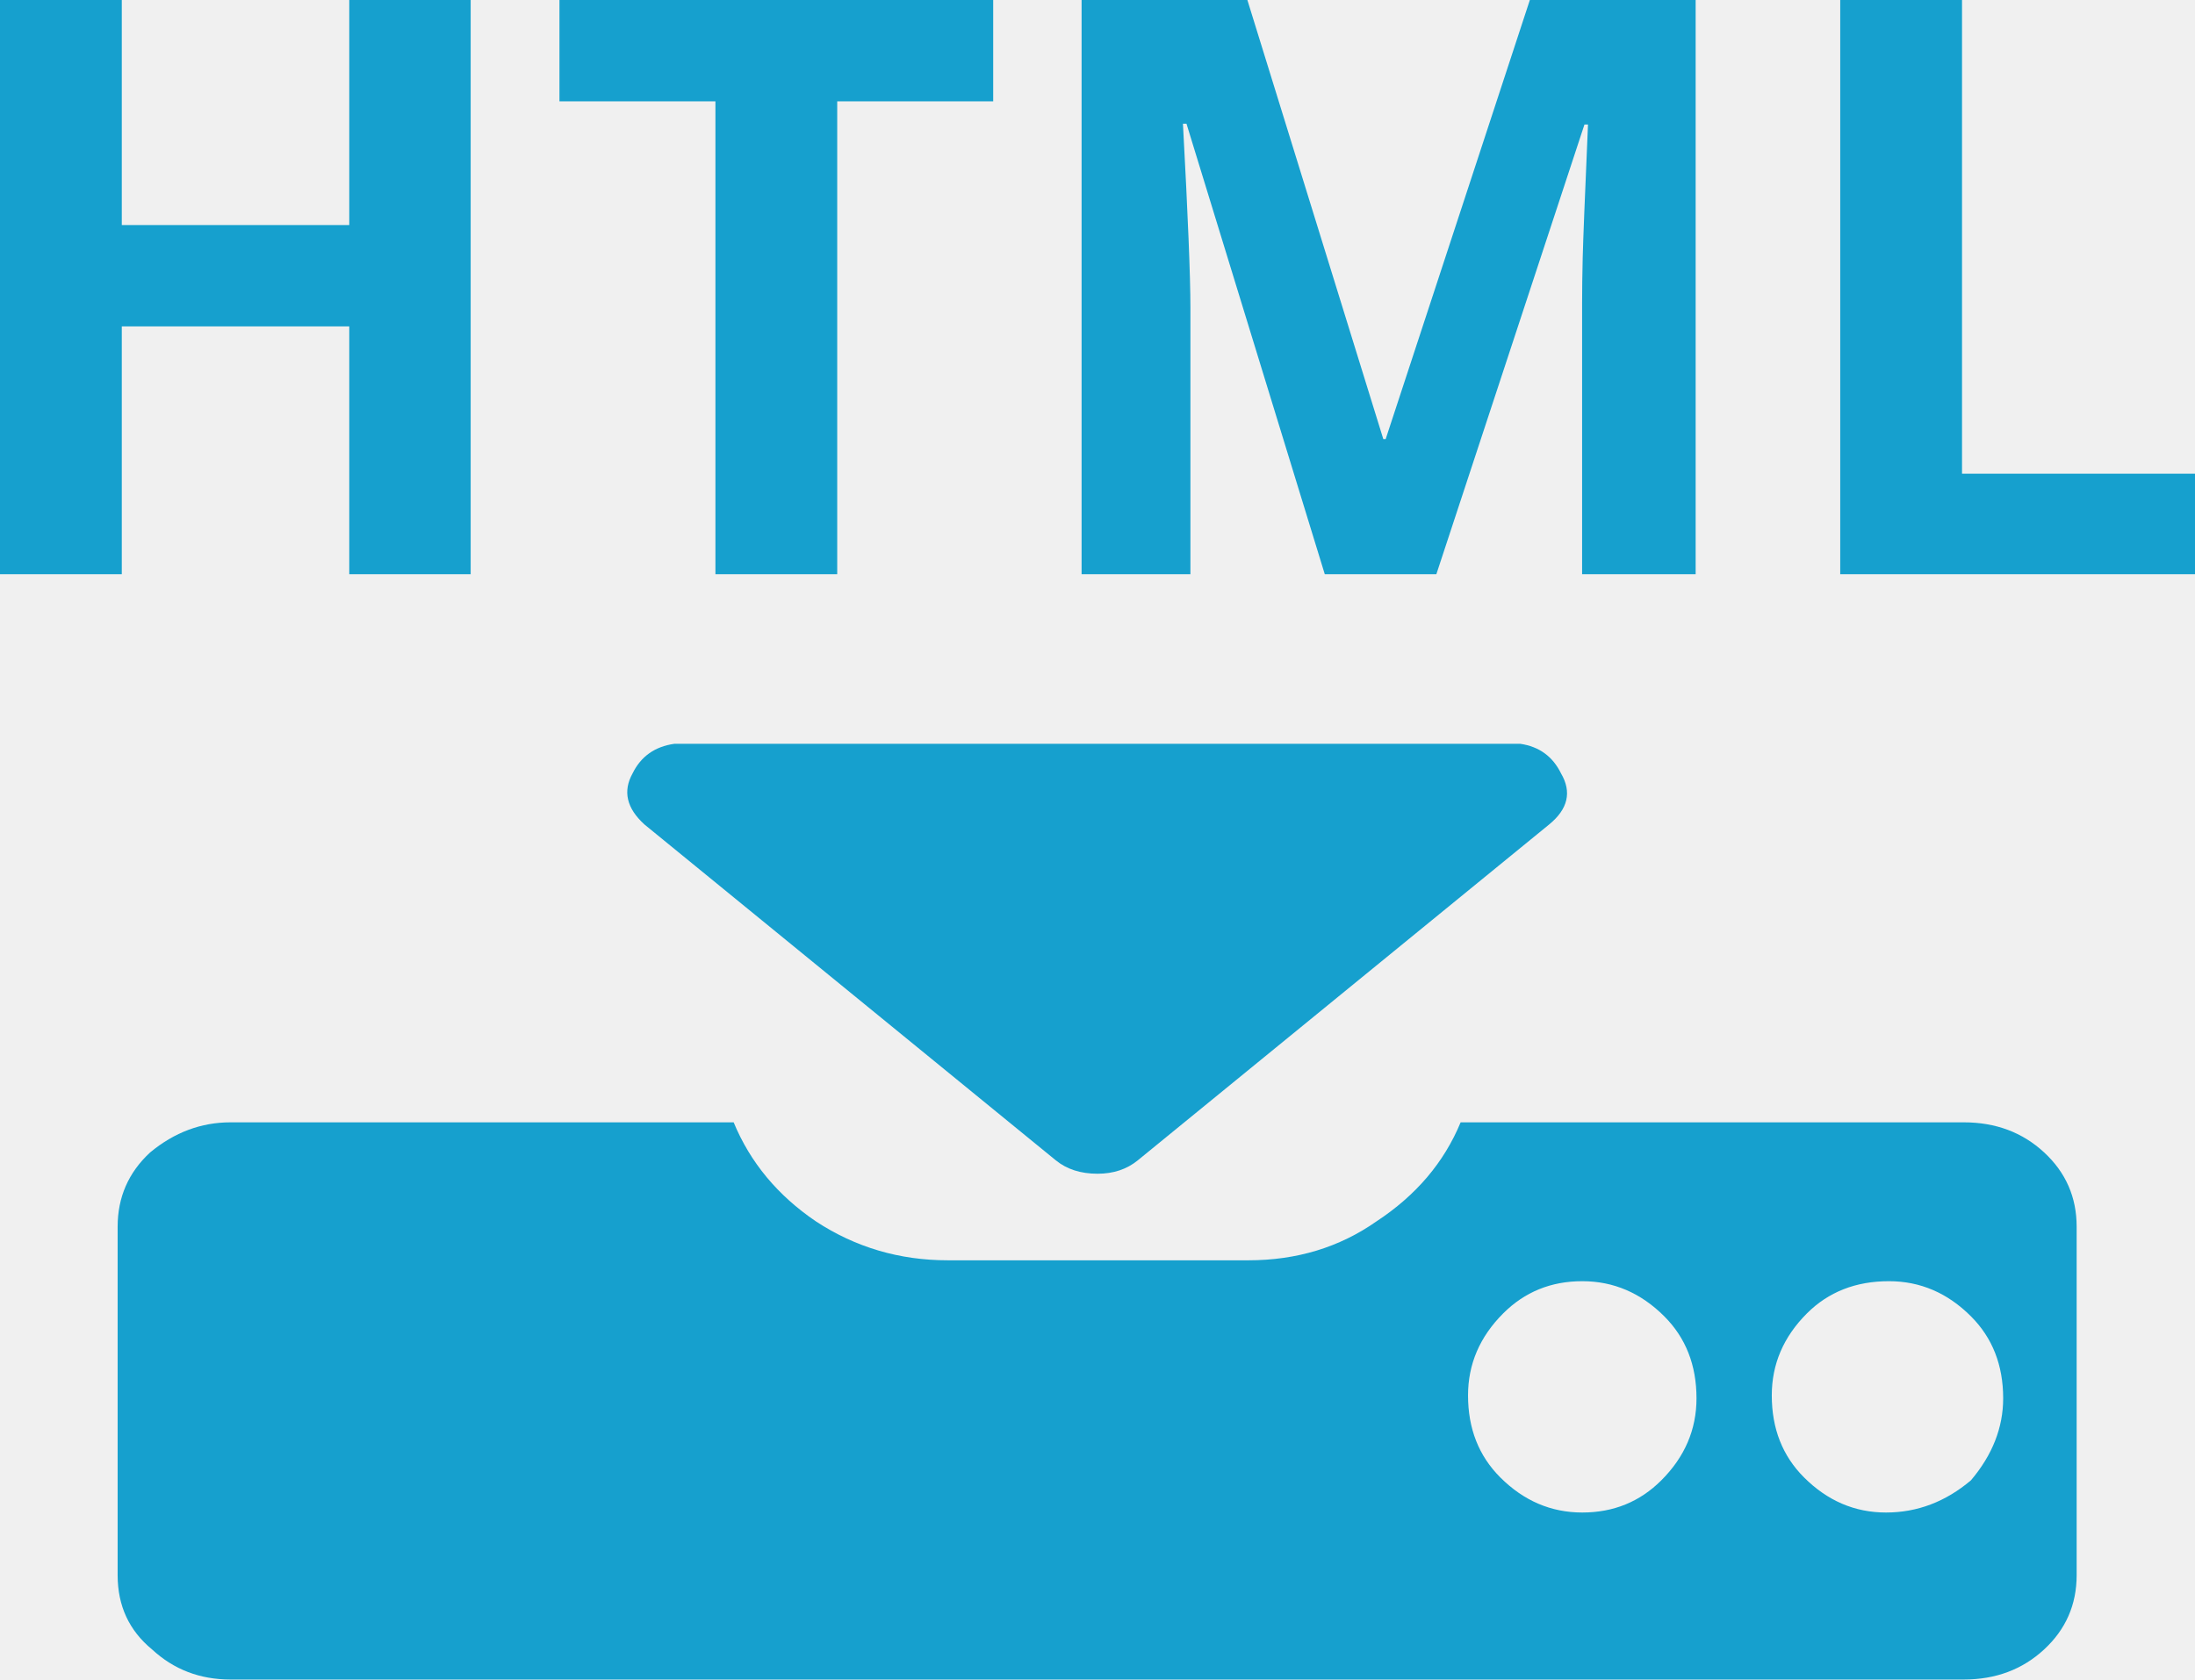
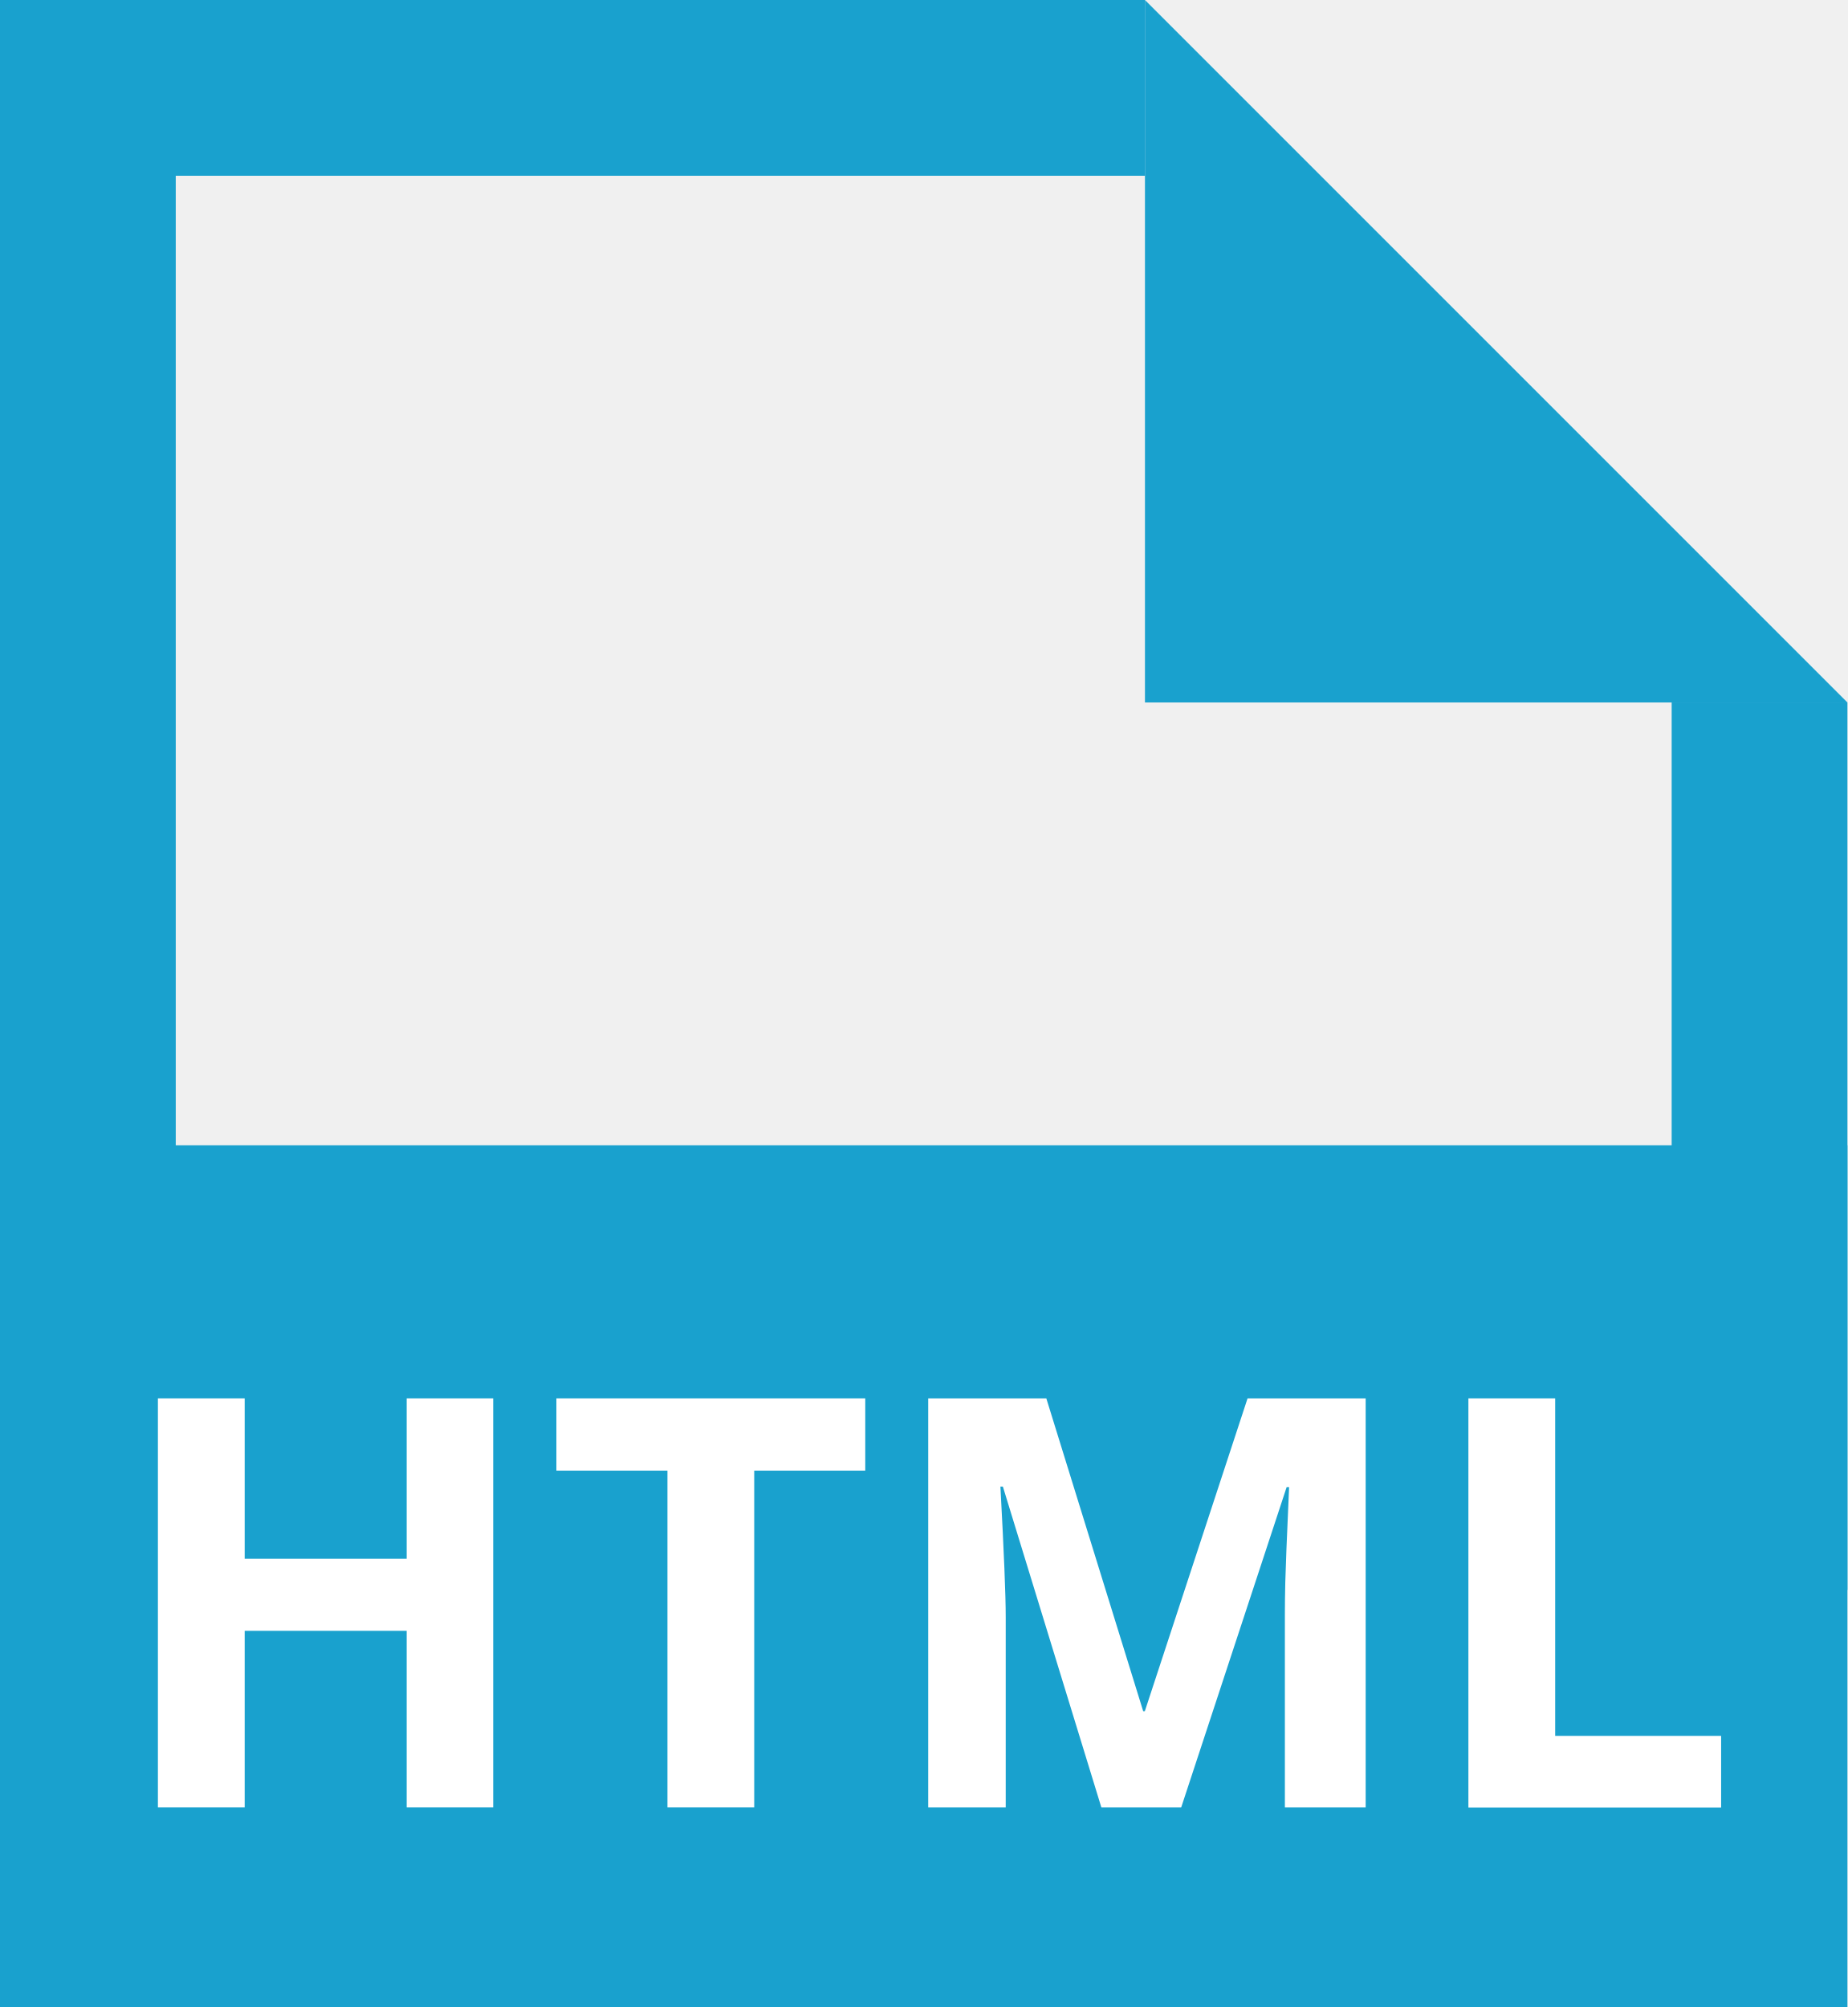
- <svg xmlns="http://www.w3.org/2000/svg" version="1.1" id="Layer_1" x="0px" y="0px" width="1147.354px" height="878.166px" viewBox="-61.491 121.735 1147.354 878.166" enable-background="new -61.491 121.735 1147.354 878.166" xml:space="preserve">
-   <path fill="#16A0CE" d="M1007,724.287c-11.331-10.485-25.331-15.724-42-15.724H702c-8.666,20.964-23.331,38.229-44,51.793  c-19.334,13.563-41.666,20.349-67,20.349H434c-25.333,0-48.333-6.784-69-20.349c-20-13.565-34.333-30.83-43-51.793H59  c-15.333,0-29.333,5.239-42,15.724c-11.333,10.48-17,23.43-17,38.845v182.202c0,16.03,6,28.978,18,38.843  C29.333,994.659,43,999.9,59,999.9h906c16.669,0,30.669-5.242,42-15.725c11.334-10.481,17-23.432,17-38.843V763.132  C1024,747.718,1018.334,734.769,1007,724.287z M806.917,895.735c-11.224,11.227-25.003,16.842-41.339,16.842  c-16.328,0-30.619-6.123-42.867-18.371c-11.227-11.232-16.842-25.521-16.842-42.872c0-16.33,6.123-30.619,18.373-42.867  c11.229-11.229,25.008-16.843,41.336-16.843c16.336,0,30.624,6.125,42.872,18.374c11.229,11.227,16.84,25.515,16.84,42.869  C825.292,869.195,819.167,883.488,806.917,895.735L806.917,895.735z M968.752,895.735c-13.268,11.227-28.066,16.842-44.402,16.842  c-16.33,0-30.621-6.123-42.869-18.371c-11.227-11.232-16.84-25.521-16.84-42.872c0-16.33,6.122-30.619,18.372-42.867  c11.229-11.229,25.521-16.843,42.867-16.843c16.336,0,30.622,6.125,42.872,18.374c11.229,11.227,16.84,25.515,16.84,42.869  C985.592,868.176,979.979,882.467,968.752,895.735L968.752,895.735z M733.206,510.646H290.984  c-10.186,1.44-17.467,6.591-21.818,15.474c-5.194,9.333-3.115,18.238,6.232,26.722L490.4,728.435  c5.712,4.666,12.98,7.002,21.811,7.002c8.309,0,15.32-2.336,21.034-7.002l215-175.595c9.869-8.058,11.946-16.966,6.233-26.722  C750.122,517.233,743.028,512.084,733.206,510.646L733.206,510.646z" />
+ <svg xmlns="http://www.w3.org/2000/svg" version="1.1" id="Layer_1" x="0px" y="0px" viewBox="-2667.5 -856.1 1356 1473.1" style="enable-background:new -2667.5 -856.1 1356 1473.1;" xml:space="preserve">
+   <style type="text/css">
+ 	.st0{fill:#19A1CE;}
+ 	.st1{fill:#FFFFFF;}
+ </style>
  <g>
-     <path fill="#16A0CE" d="M184.532,421.974h-63.457V292.391H2.171v129.583h-63.662V121.735H2.171v117.672h118.904V121.735h63.457V421.974z" />
-     <path fill="#16A0CE" d="M376.134,421.974h-63.662V174.719h-81.528v-52.983h226.719v52.983h-81.528L376.134,421.974L376.134,421.974z" />
-     <path fill="#16A0CE" d="M630.987,421.974L558.7,186.424h-1.849c2.6,47.92,3.901,79.885,3.901,95.904v139.646h-56.885V121.735h86.662   l71.055,229.594h1.231l75.367-229.594h86.663v300.238h-59.35V279.863c0-6.707,0.103-14.443,0.308-23.206   c0.205-8.76,1.131-32.036,2.772-69.823h-1.849l-77.418,235.14H630.987z" />
-     <path fill="#16A0CE" d="M900.421,421.974V121.735h63.662v247.667h121.779v52.571L900.421,421.974L900.421,421.974z" />
+     <polygon class="st0" points="-1311.5,-340.5 -1827.1,-340.5 -1827.1,-856.1  " />
+     <rect x="-2667.5" y="-790.7" class="st0" width="129" height="1101.6" />
+     <rect x="-1440.5" y="-340.5" class="st0" width="129" height="651.4" />
+     <rect x="-2667.5" y="-856.1" class="st0" width="840.4" height="129" />
+     <rect x="-2667.5" y="-15.5" class="st0" width="1356" height="632.5" />
+     <g>
+       <path class="st1" d="M-2305.5,470.5h-63.5V340.9h-118.9v129.6h-63.7V170.3h63.7v117.7h118.9V170.3h63.5V470.5z" />
+       <path class="st1" d="M-2113.9,470.5h-63.7V223.3h-81.5v-53h226.7v53h-81.5V470.5z" />
+       <path class="st1" d="M-1859.1,470.5l-72.3-235.5h-1.8c2.6,47.9,3.9,79.9,3.9,95.9v139.6h-56.9V170.3h86.7l71.1,229.6h1.2    l75.4-229.6h86.7v300.2h-59.3V328.4c0-6.7,0.1-14.4,0.3-23.2c0.2-8.8,1.1-32,2.8-69.8h-1.8l-77.4,235.1H-1859.1z" />
+       <path class="st1" d="M-1589.7,470.5V170.3h63.7v247.7h121.8v52.6H-1589.7z" />
+     </g>
  </g>
</svg>
